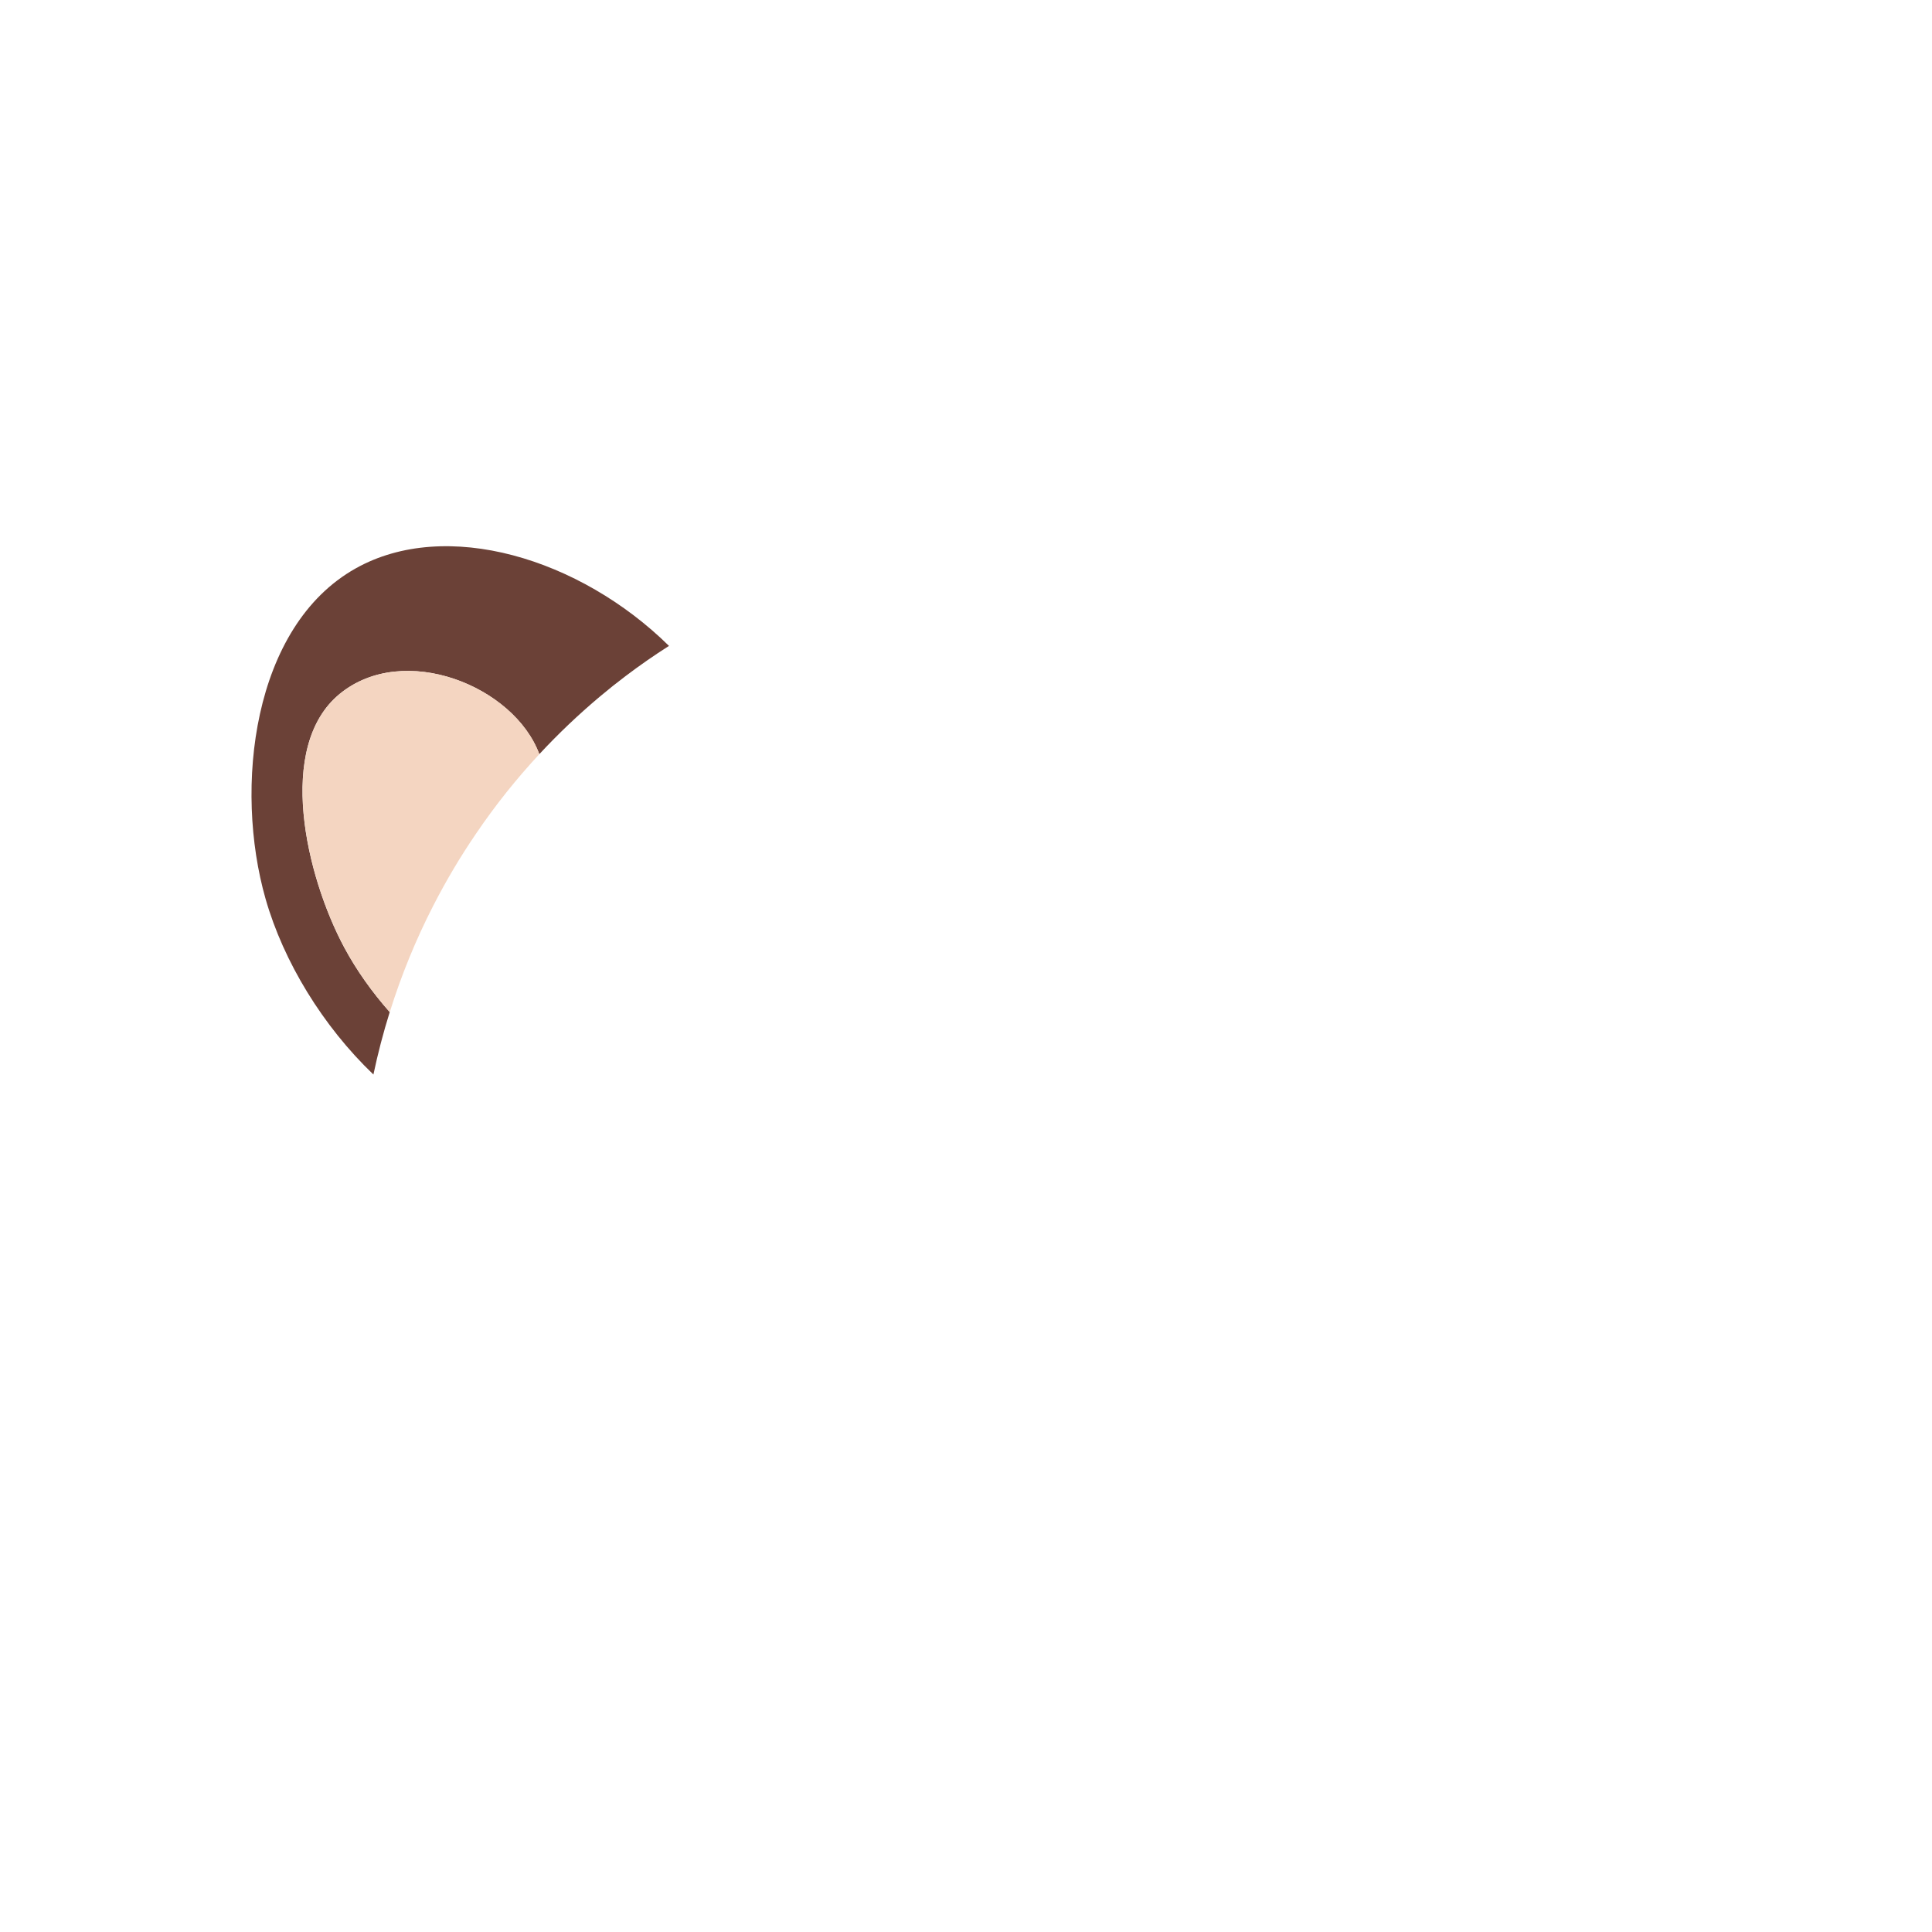
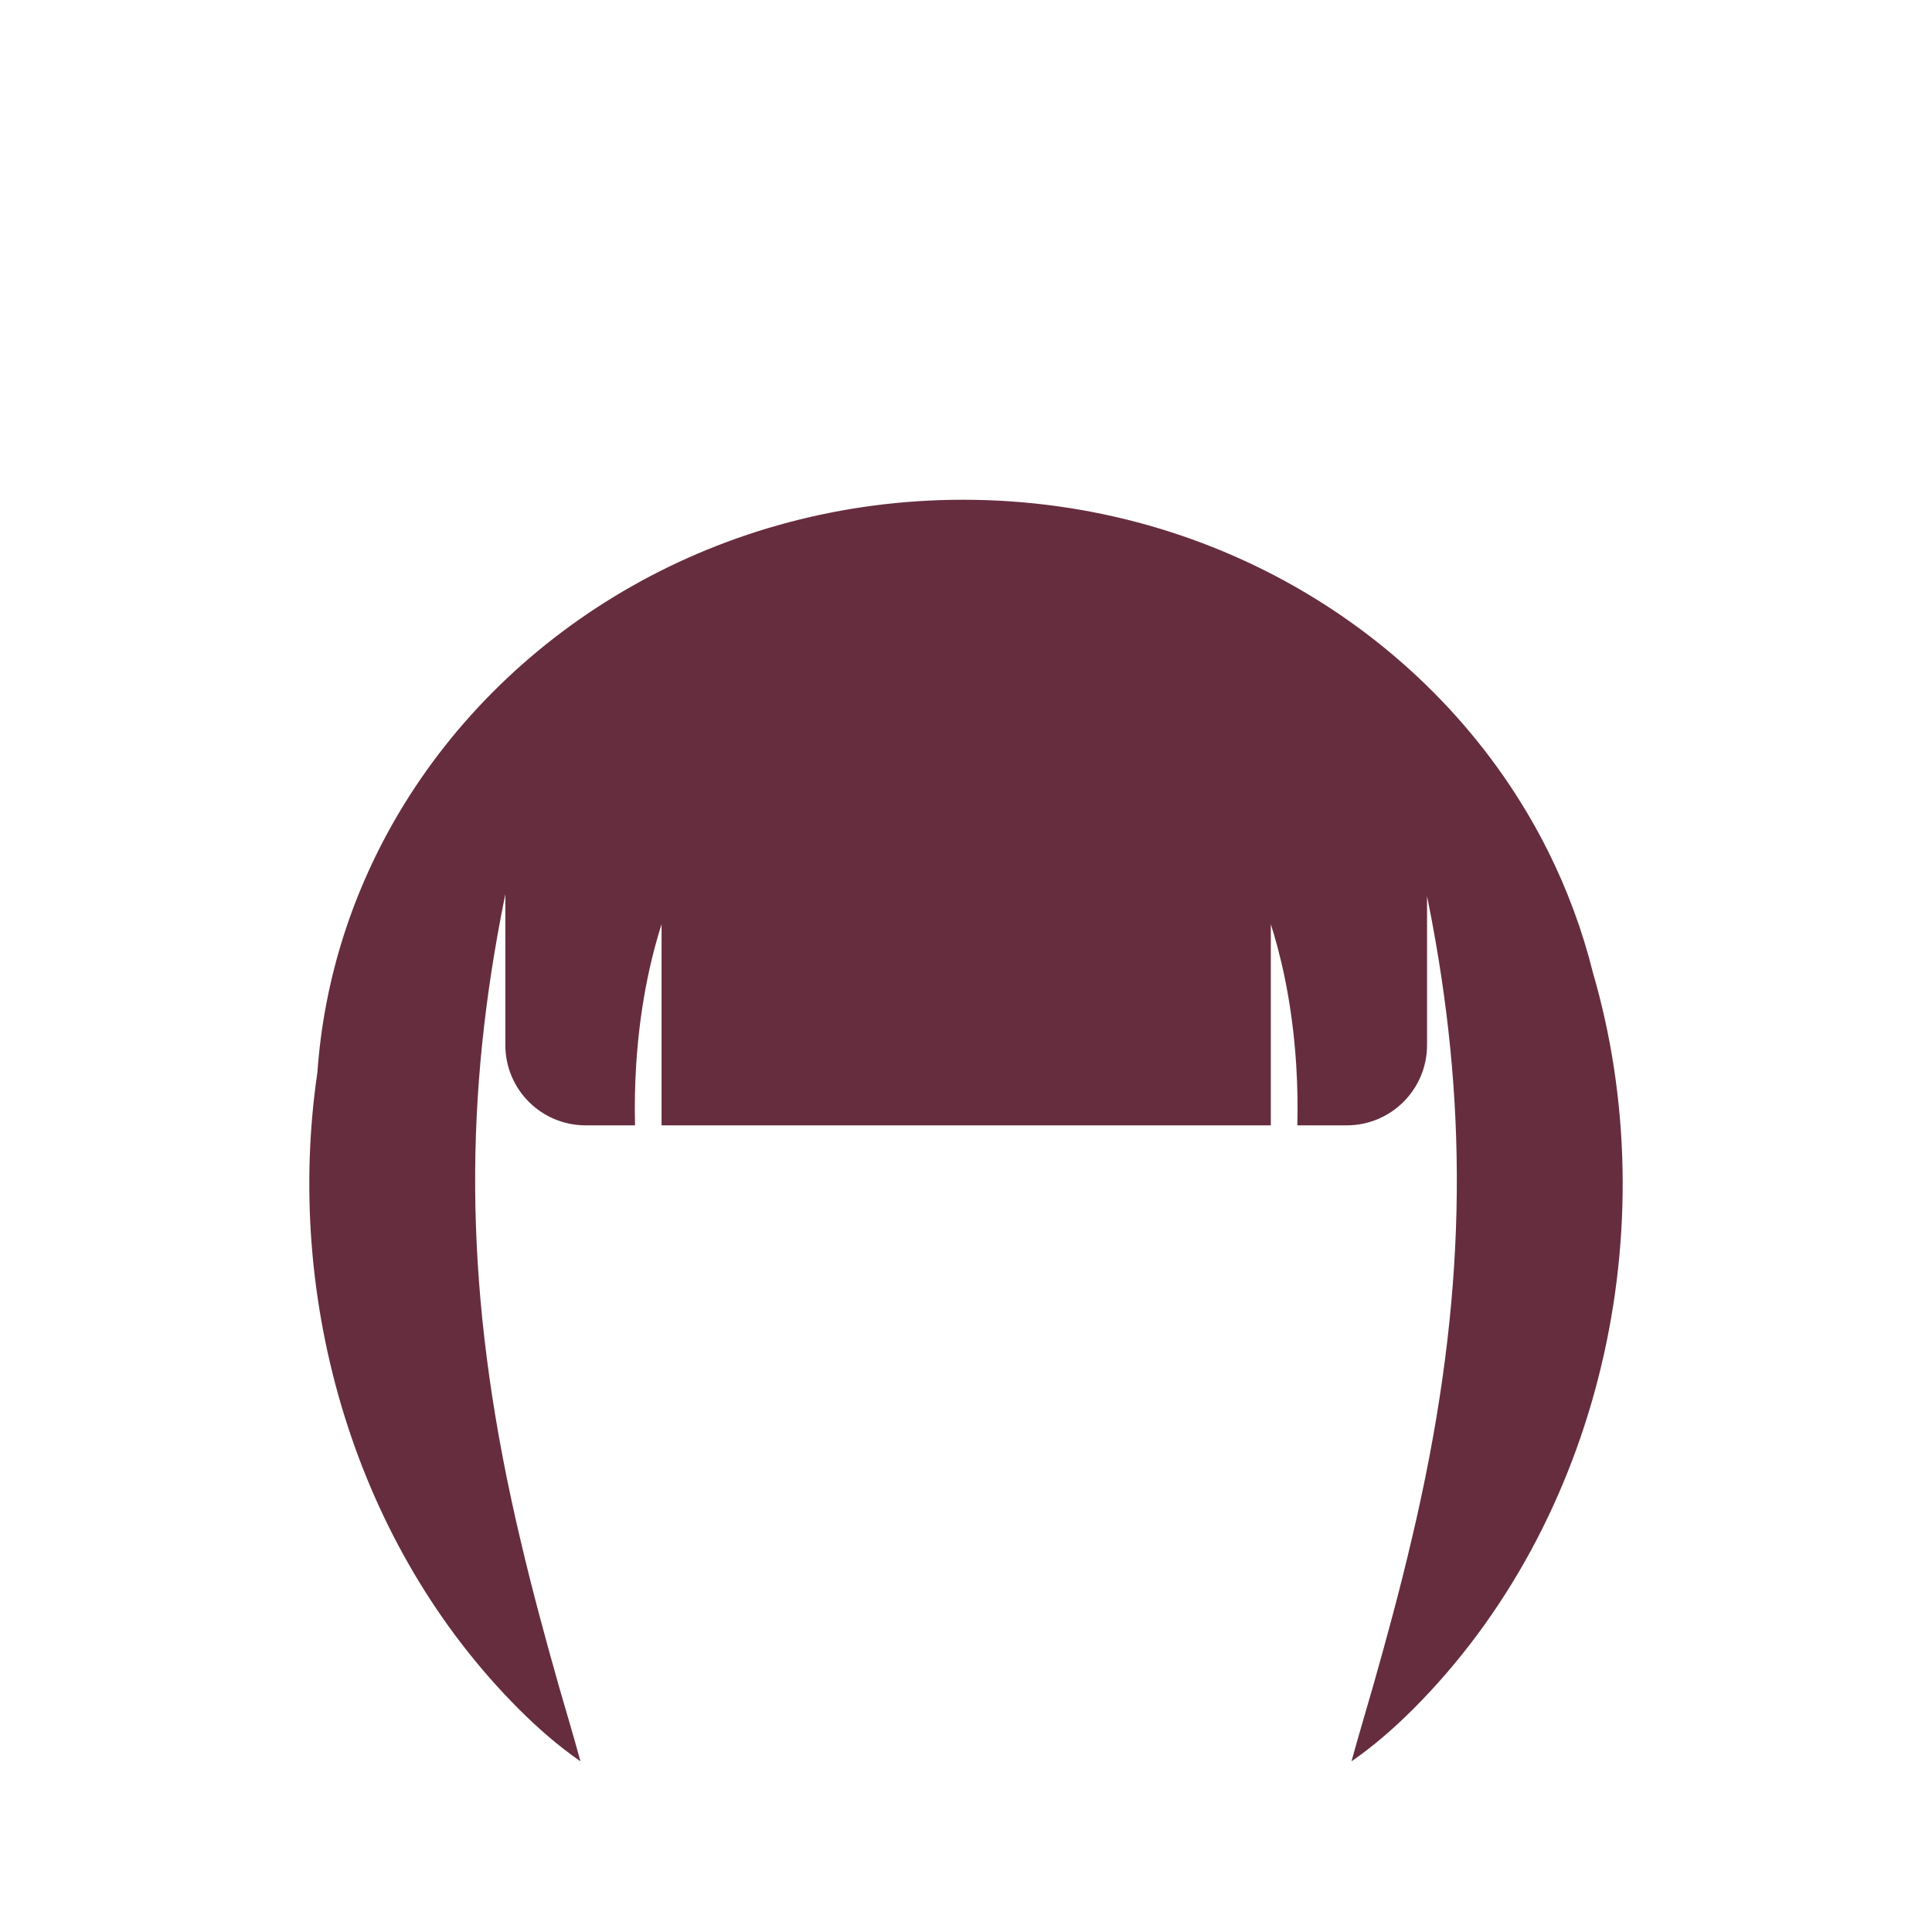
- <svg xmlns="http://www.w3.org/2000/svg" id="uuid-5a30b743-cf55-44a6-a72e-17e98c0bcdf5" data-name="Layer 6" viewBox="0 0 512 512">
+ <svg xmlns="http://www.w3.org/2000/svg" id="Layer_3" data-name="Layer 3" viewBox="0 0 512 512">
  <defs>
    <style>
-       .uuid-4c725c65-b0bc-406a-a7b6-826af4dec31f {
-         fill: #f4d5c1;
-       }
- 
-       .uuid-42750258-7fef-4641-a179-04557340cacb {
-         fill: #6b4137;
+       .cls-1 {
+         fill: #662d3f;
      }
    </style>
  </defs>
-   <path class="uuid-42750258-7fef-4641-a179-04557340cacb" d="M177.29,171.17c-3.95,2.51-7.78,5.18-11.52,8.01-2.32,1.75-4.59,3.56-6.81,5.43h0c-5.65,4.75-11.01,9.84-16.04,15.26-6.68-18.09-35.93-29.84-52.87-16-17.02,13.93-9,48.28,1.23,67.32,3.2,5.95,7.31,11.73,12,17.03-1.69,5.4-3.14,10.93-4.32,16.54-13.41-12.82-23.82-29.89-28.58-46.55-8.38-29.31-3.55-72.22,23.9-87.59,23.91-13.4,59.38-2.71,83.01,20.55Z" />
-   <path class="uuid-4c725c65-b0bc-406a-a7b6-826af4dec31f" d="M142.93,199.86c-6.09,6.55-11.7,13.58-16.75,21.03-4.16,6.09-7.94,12.46-11.33,19.07-4.62,8.98-8.49,18.44-11.56,28.25-4.69-5.3-8.8-11.08-12-17.03-10.23-19.04-18.25-53.4-1.23-67.32,16.94-13.84,46.19-2.09,52.87,16Z" />
+   <path class="cls-1" d="M374.46,452.97c-5.04,5.02-10.39,9.72-16.3,13.8,1.89-6.93,3.9-13.53,5.77-20.1,3.66-12.87,7.11-25.64,10.13-38.51,14.04-59.19,15.25-107.82,6.38-158.71-.69-3.98-1.44-7.97-2.26-11.99v39.49c0,11.76-9.53,21.28-21.29,21.28h-13.08c.13-5.1.05-10.51-.31-16.16-1.13-17.72-4.58-30.45-6.72-37.14v53.3h-161.46v-53.3c-2.14,6.69-5.59,19.42-6.72,37.14-.36,5.65-.44,11.06-.31,16.16h-13.08c-11.76,0-21.29-9.52-21.29-21.28v-40c-.75,3.69-1.45,7.35-2.1,11.01-9.16,51.44-8.05,100.44,6.12,160.2,3.02,12.87,6.47,25.63,10.12,38.51,1.88,6.57,3.89,13.17,5.77,20.1-5.9-4.08-11.26-8.78-16.29-13.8-43.41-43.4-62.29-108.21-53.44-168.71,0-.02,0-.03.01-.04,1.75-24.86,9.39-48.18,21.58-68.74,29.41-49.57,85.35-83.04,149.53-83.04,68.4,0,127.44,38.02,154.98,93.03,5.11,10.22,9.14,21.03,11.94,32.29,19.66,67.34,2.16,145.38-47.68,195.21Z" />
</svg>
